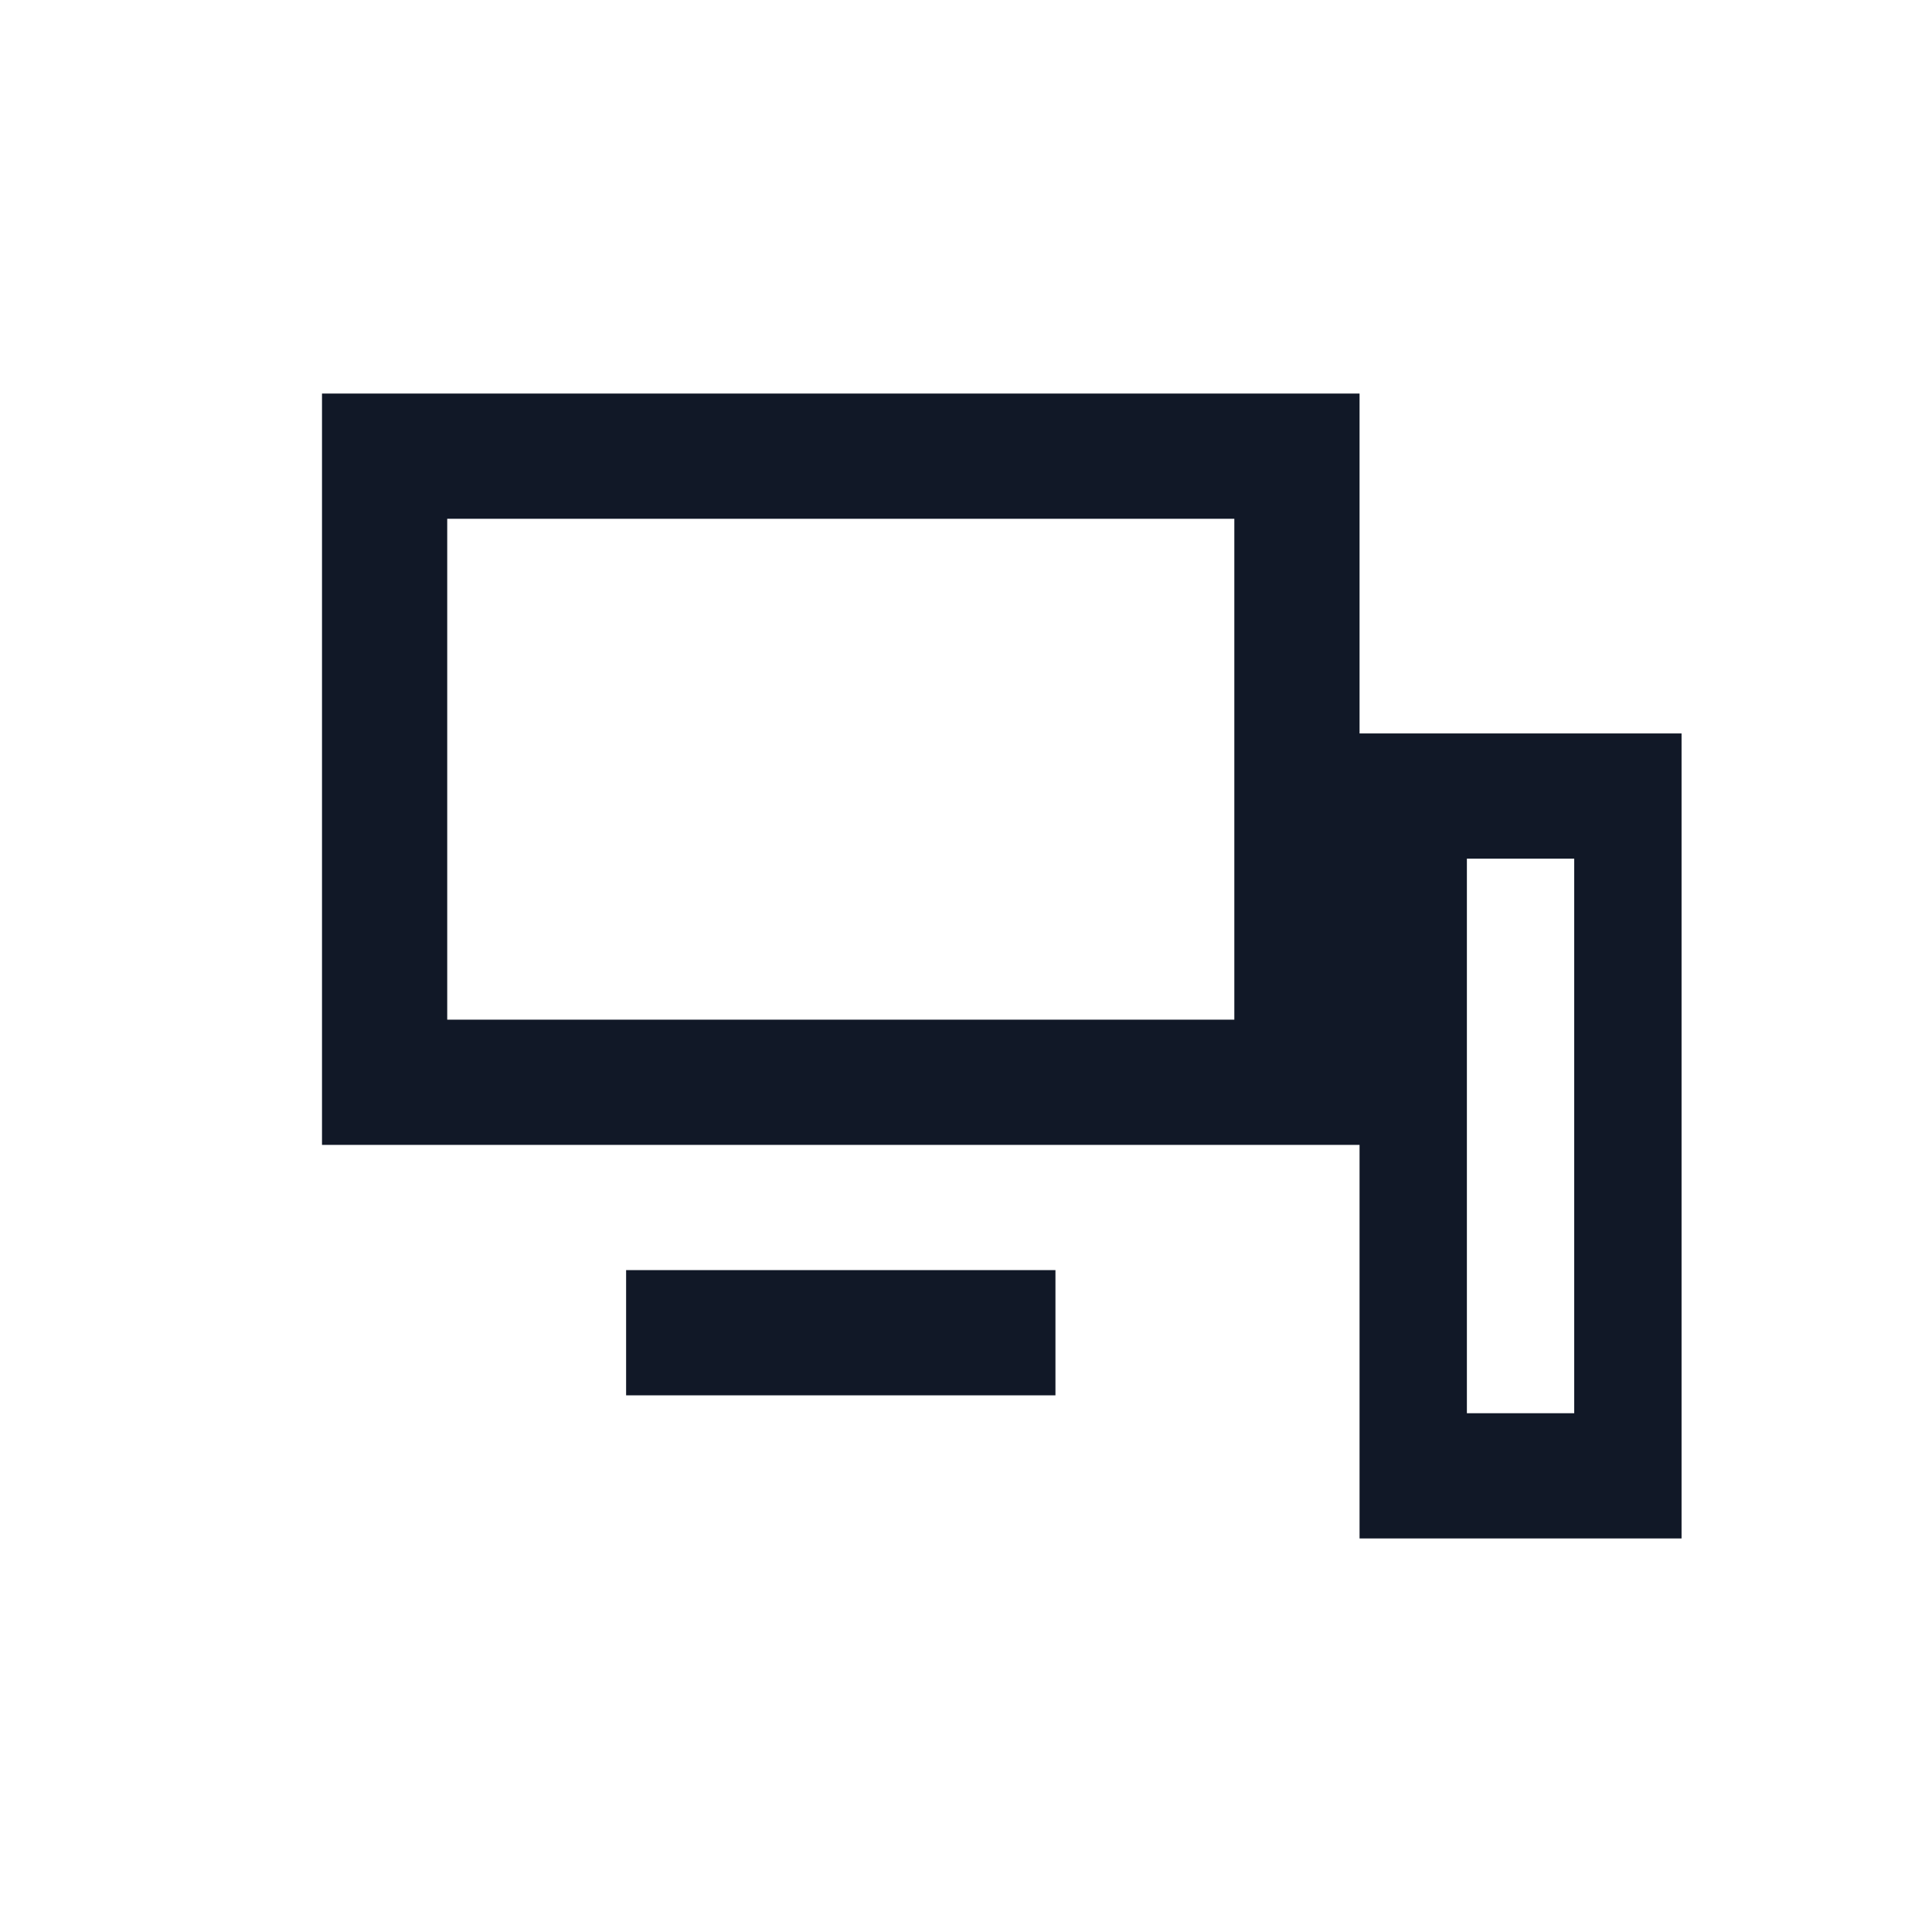
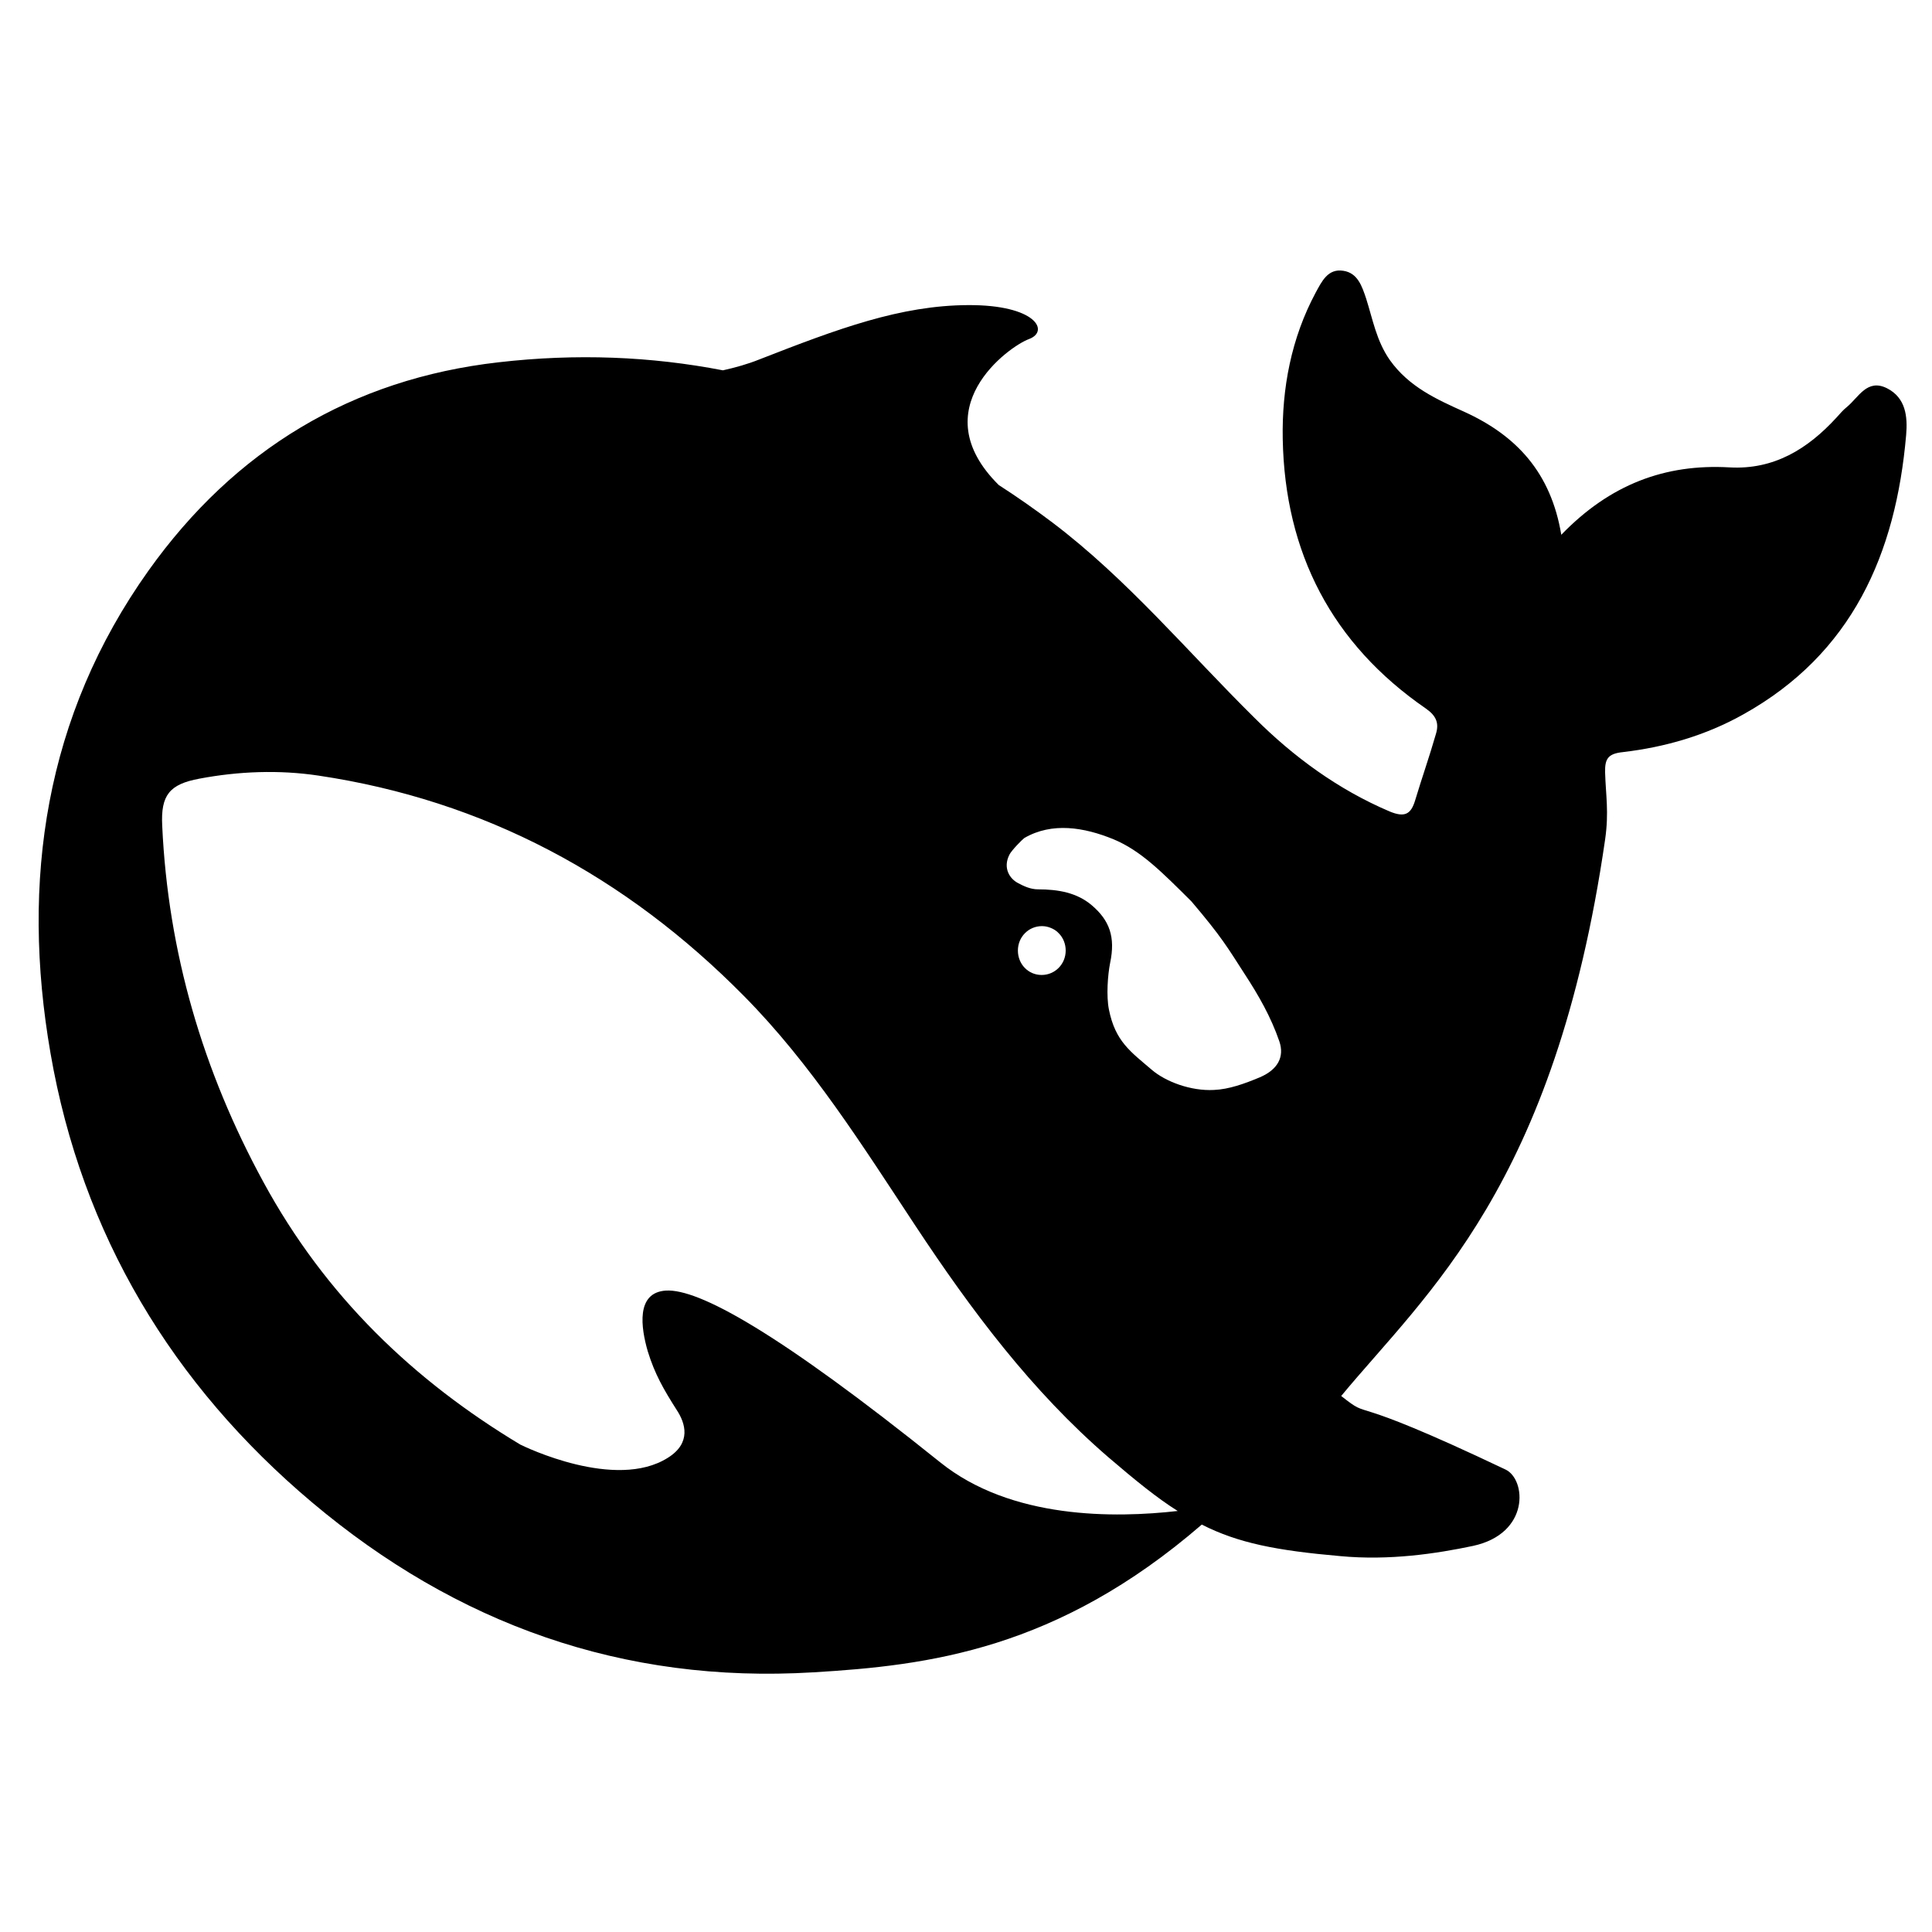
- <svg xmlns="http://www.w3.org/2000/svg" viewBox="0 0 108 108" role="img" aria-label="Remote companion">
-   <path fill="#111827" fill-rule="evenodd" d="M18 22h58v42H18V22zm7 7v28h44V29H25zm51 12h18v45H76V41zm6 7v31h6V48h-6zM35 71h24v7H35v-7z" />
+ <svg xmlns="http://www.w3.org/2000/svg" viewBox="0 0 50 50" role="img" aria-label="DeepSeek">
+   <path d="M48.835,10.048C48.323,9.792 48.102,10.28 47.803,10.528C47.701,10.608 47.614,10.712 47.527,10.808C46.779,11.624 45.905,12.16 44.762,12.096C43.092,12 41.666,12.536 40.406,13.84C40.138,12.232 39.248,11.272 37.893,10.656C37.184,10.336 36.467,10.016 35.97,9.32C35.623,8.824 35.529,8.272 35.356,7.728C35.246,7.4 35.135,7.064 34.765,7.008C34.363,6.944 34.206,7.288 34.048,7.576C33.418,8.752 33.173,10.048 33.197,11.36C33.252,14.312 34.474,16.664 36.9,18.336C37.176,18.528 37.247,18.72 37.16,19C36.995,19.576 36.797,20.136 36.624,20.712C36.514,21.08 36.349,21.16 35.962,21C34.631,20.432 33.481,19.592 32.464,18.576C30.739,16.872 29.179,14.992 27.233,13.52C26.776,13.176 26.319,12.856 25.847,12.552C23.862,10.584 26.107,8.968 26.627,8.776C27.17,8.576 26.816,7.888 25.059,7.896C23.302,7.904 21.695,8.504 19.647,9.304C19.348,9.424 19.032,9.512 18.709,9.584C16.85,9.224 14.92,9.144 12.903,9.376C9.106,9.808 6.073,11.64 3.843,14.768C1.165,18.528 0.534,22.8 1.307,27.256C2.118,31.952 4.466,35.84 8.074,38.88C11.816,42.032 16.125,43.576 21.041,43.28C24.027,43.104 27.352,42.696 31.102,39.456C32.047,39.936 33.04,40.128 34.686,40.272C35.955,40.392 37.176,40.208 38.121,40.008C39.602,39.688 39.499,38.288 38.964,38.032C34.623,35.968 35.576,36.808 34.71,36.128C36.916,33.464 40.24,30.696 41.54,21.728C41.643,21.016 41.556,20.568 41.54,19.992C41.532,19.64 41.611,19.504 42.005,19.464C43.092,19.336 44.148,19.032 45.117,18.488C47.929,16.92 49.064,14.344 49.331,11.256C49.371,10.784 49.324,10.296 48.835,10.048ZM24.326,37.84C20.12,34.464 18.079,33.352 17.236,33.4C16.448,33.448 16.59,34.368 16.763,34.968C16.944,35.56 17.181,35.968 17.512,36.488C17.74,36.832 17.898,37.344 17.283,37.728C15.928,38.584 13.573,37.44 13.462,37.384C10.721,35.736 8.428,33.56 6.813,30.584C5.253,27.72 4.348,24.648 4.198,21.368C4.158,20.576 4.387,20.296 5.159,20.152C6.175,19.96 7.223,19.92 8.239,20.072C12.533,20.712 16.189,22.672 19.253,25.776C21.002,27.544 22.325,29.656 23.689,31.72C25.138,33.912 26.698,36 28.683,37.712C29.384,38.312 29.943,38.768 30.479,39.104C28.864,39.288 26.17,39.328 24.326,37.84ZM26.343,24.6C26.343,24.248 26.619,23.968 26.966,23.968C27.044,23.968 27.115,23.984 27.178,24.008C27.265,24.04 27.344,24.088 27.407,24.16C27.517,24.272 27.58,24.432 27.58,24.6C27.58,24.952 27.304,25.232 26.957,25.232C26.611,25.232 26.343,24.952 26.343,24.6ZM32.606,27.88C32.205,28.048 31.803,28.192 31.416,28.208C30.818,28.24 30.164,27.992 29.81,27.688C29.258,27.216 28.864,26.952 28.699,26.128C28.628,25.776 28.668,25.232 28.73,24.92C28.872,24.248 28.714,23.816 28.25,23.424C27.872,23.104 27.391,23.016 26.863,23.016C26.666,23.016 26.485,22.928 26.351,22.856C26.13,22.744 25.949,22.464 26.123,22.12C26.178,22.008 26.446,21.736 26.509,21.688C27.226,21.272 28.053,21.408 28.817,21.72C29.526,22.016 30.061,22.56 30.834,23.328C31.622,24.256 31.763,24.512 32.212,25.208C32.567,25.752 32.89,26.312 33.11,26.952C33.245,27.352 33.071,27.68 32.606,27.88Z" fill="#000" />
</svg>
